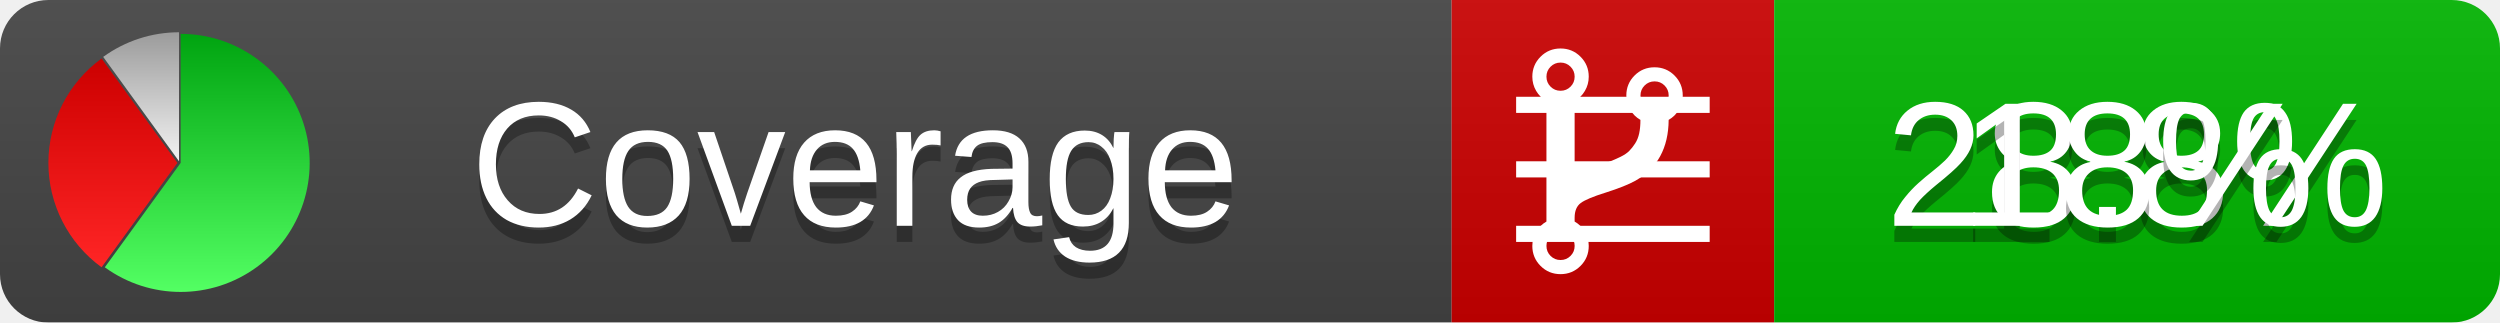
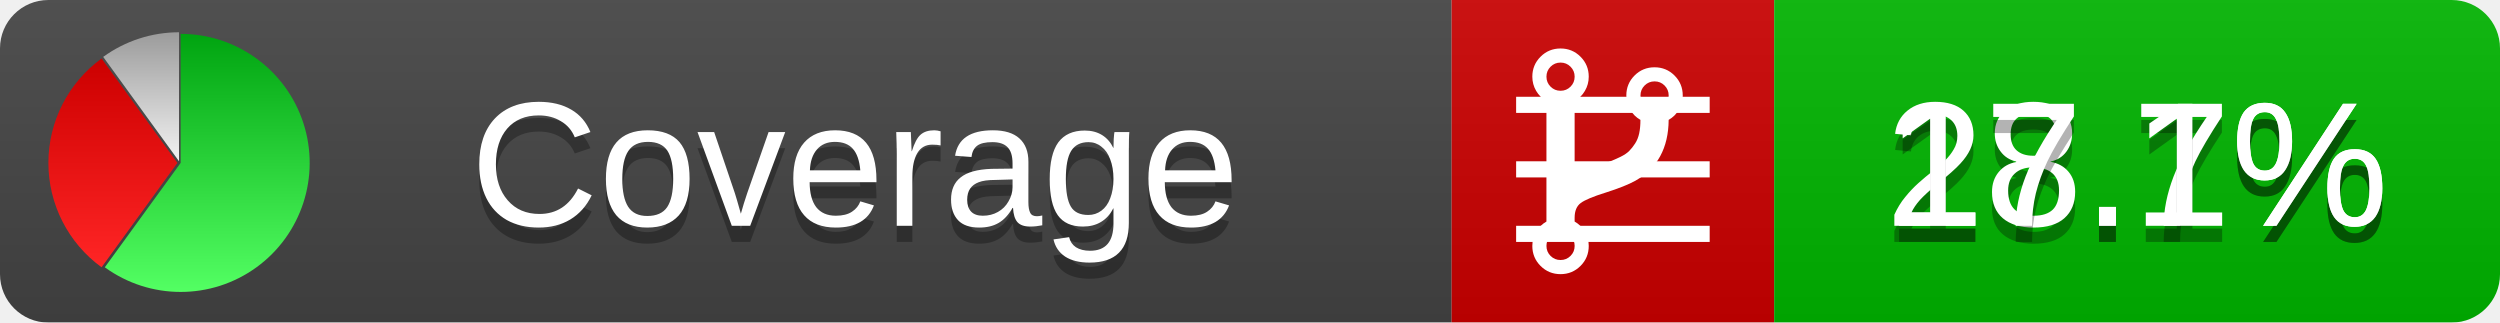
<svg xmlns="http://www.w3.org/2000/svg" xmlns:xlink="http://www.w3.org/1999/xlink" width="155" height="20">
  <style type="text/css">
          
            @keyframes fadeout {
              0 % { visibility: visible; opacity: 1; }
              40% { visibility: visible; opacity: 1; }
              50% { visibility: hidden; opacity: 0; }
              90% { visibility: hidden; opacity: 0; }
              100% { visibility: visible; opacity: 1; }
            }
            @keyframes fadein {
              0% { visibility: hidden; opacity: 0; }
              40% { visibility: hidden; opacity: 0; }
              50% { visibility: visible; opacity: 1; }
              90% { visibility: visible; opacity: 1; }
              100% { visibility: hidden; opacity: 0; }
            }
            .linecoverage {
                animation-duration: 10s;
                animation-name: fadeout;
                animation-iteration-count: infinite;
            }
            .branchcoverage {
                animation-duration: 10s;
                animation-name: fadein;
                animation-iteration-count: infinite;
            }
          
    </style>
  <defs>
    <linearGradient id="gradient" x2="0" y2="100%">
      <stop offset="0" stop-color="#bbb" stop-opacity=".1" />
      <stop offset="1" stop-opacity=".1" />
    </linearGradient>
    <linearGradient id="green" x2="0" y2="100%">
      <stop offset="0" stop-color="#00A410" />
      <stop offset="1" stop-color="#53FF63" />
    </linearGradient>
    <linearGradient id="red" x2="0" y2="100%">
      <stop offset="0" stop-color="#C00" />
      <stop offset="1" stop-color="#FF2525" />
    </linearGradient>
    <linearGradient id="gray" x2="0" y2="100%">
      <stop offset="0" stop-color="#9B9B9B" />
      <stop offset="1" stop-color="#F3F3F3" />
    </linearGradient>
    <mask id="mask">
      <rect width="155" height="20" rx="3" fill="#fff" />
    </mask>
    <g id="icon">
      <path style="fill:url(#green);" d="M205,202.5 l0,-200 a200,200 0 1,1 -117.558,361.803 z" />
      <path style="fill:url(#red);" d="M200,202.5 l-117.558,161.803 a200,200 0 0,1 0,-323.607 z" />
      <path style="fill:url(#gray);" d="M202.5,200 l-117.558,-161.803 a200,200 0 0,1 117.558,-38.196 z" />
    </g>
  </defs>
  <g mask="url(#mask)">
    <rect x="0" y="0" width="90" height="20" fill="#444" />
    <rect x="90" y="0" width="20" height="20" fill="#c00" />
    <rect x="110" y="0" width="45" height="20" fill="#00B600" />
    <rect x="0" y="0" width="155" height="20" fill="url(#gradient)" />
  </g>
  <g>
    <path class="linecoverage" stroke="#fff" d="M94 6.5 h12 M94 10.5 h12 M94 14.5 h12" />
    <path class="branchcoverage" fill="#fff" d="m 97.628,15.247 q 0,-0.364 -0.255,-0.619 -0.255,-0.255 -0.619,-0.255 -0.364,0 -0.619,0.255 -0.255,0.255 -0.255,0.619 0,0.364 0.255,0.619 0.255,0.255 0.619,0.255 0.364,0 0.619,-0.255 0.255,-0.255 0.255,-0.619 z m 0,-10.493 q 0,-0.364 -0.255,-0.619 -0.255,-0.255 -0.619,-0.255 -0.364,0 -0.619,0.255 -0.255,0.255 -0.255,0.619 0,0.364 0.255,0.619 0.255,0.255 0.619,0.255 0.364,0 0.619,-0.255 0.255,-0.255 0.255,-0.619 z m 5.83,1.166 q 0,-0.364 -0.255,-0.619 -0.255,-0.255 -0.619,-0.255 -0.364,0 -0.619,0.255 -0.255,0.255 -0.255,0.619 0,0.364 0.255,0.619 0.255,0.255 0.619,0.255 0.364,0 0.619,-0.255 0.255,-0.255 0.255,-0.619 z m 0.874,0 q 0,0.474 -0.237,0.879 -0.237,0.405 -0.638,0.633 -0.018,2.614 -2.059,3.771 -0.619,0.346 -1.849,0.738 -1.166,0.364 -1.544,0.647 -0.378,0.282 -0.378,0.911 l 0,0.237 q 0.401,0.228 0.638,0.633 0.237,0.405 0.237,0.879 0,0.729 -0.51,1.239 -0.51,0.51 -1.239,0.51 -0.729,0 -1.239,-0.51 -0.51,-0.51 -0.51,-1.239 0,-0.474 0.237,-0.879 0.237,-0.405 0.638,-0.633 l 0,-7.469 q -0.401,-0.228 -0.638,-0.633 -0.237,-0.405 -0.237,-0.879 0,-0.729 0.51,-1.239 0.51,-0.51 1.239,-0.51 0.729,0 1.239,0.51 0.51,0.51 0.51,1.239 0,0.474 -0.237,0.879 -0.237,0.405 -0.638,0.633 l 0,4.527 q 0.492,-0.237 1.403,-0.519 0.501,-0.155 0.797,-0.269 0.296,-0.114 0.642,-0.282 0.346,-0.169 0.537,-0.36 0.191,-0.191 0.369,-0.465 0.178,-0.273 0.255,-0.633 0.077,-0.36 0.077,-0.833 -0.401,-0.228 -0.638,-0.633 -0.237,-0.405 -0.237,-0.879 0,-0.729 0.51,-1.239 0.51,-0.51 1.239,-0.51 0.729,0 1.239,0.51 0.51,0.51 0.51,1.239 z" />
  </g>
  <g fill="#fff" text-anchor="middle" font-family="Verdana,Arial,Geneva,sans-serif" font-size="11">
    <a xlink:href="https://github.com/danielpalme/ReportGenerator" target="_top">
      <use xlink:href="#icon" transform="translate(3,2) scale(.04)" />
    </a>
    <text x="53" y="15" fill="#010101" fill-opacity=".3">Coverage</text>
    <text x="53" y="14" fill="#fff">Coverage</text>
-     <text class="linecoverage" x="132.5" y="15" fill="#010101" fill-opacity=".3">28.8%</text>
-     <text class="linecoverage" x="132.5" y="14">28.8%</text>
-     <text class="branchcoverage" x="132.5" y="15" fill="#010101" fill-opacity=".3">18%</text>
-     <text class="branchcoverage" x="132.5" y="14">18%</text>
+     <text class="linecoverage" x="132.5" y="15" fill="#010101" fill-opacity=".3">28.7%</text>
+     <text class="linecoverage" x="132.5" y="14">28.7%</text>
+     <text class="branchcoverage" x="132.5" y="15" fill="#010101" fill-opacity=".3">17.1%</text>
+     <text class="branchcoverage" x="132.5" y="14">17.1%</text>
  </g>
  <g>
    <rect class="linecoverage" x="90" y="0" width="65" height="20" fill-opacity="0" />
    <rect class="branchcoverage" x="90" y="0" width="65" height="20" fill-opacity="0" />
  </g>
</svg>
